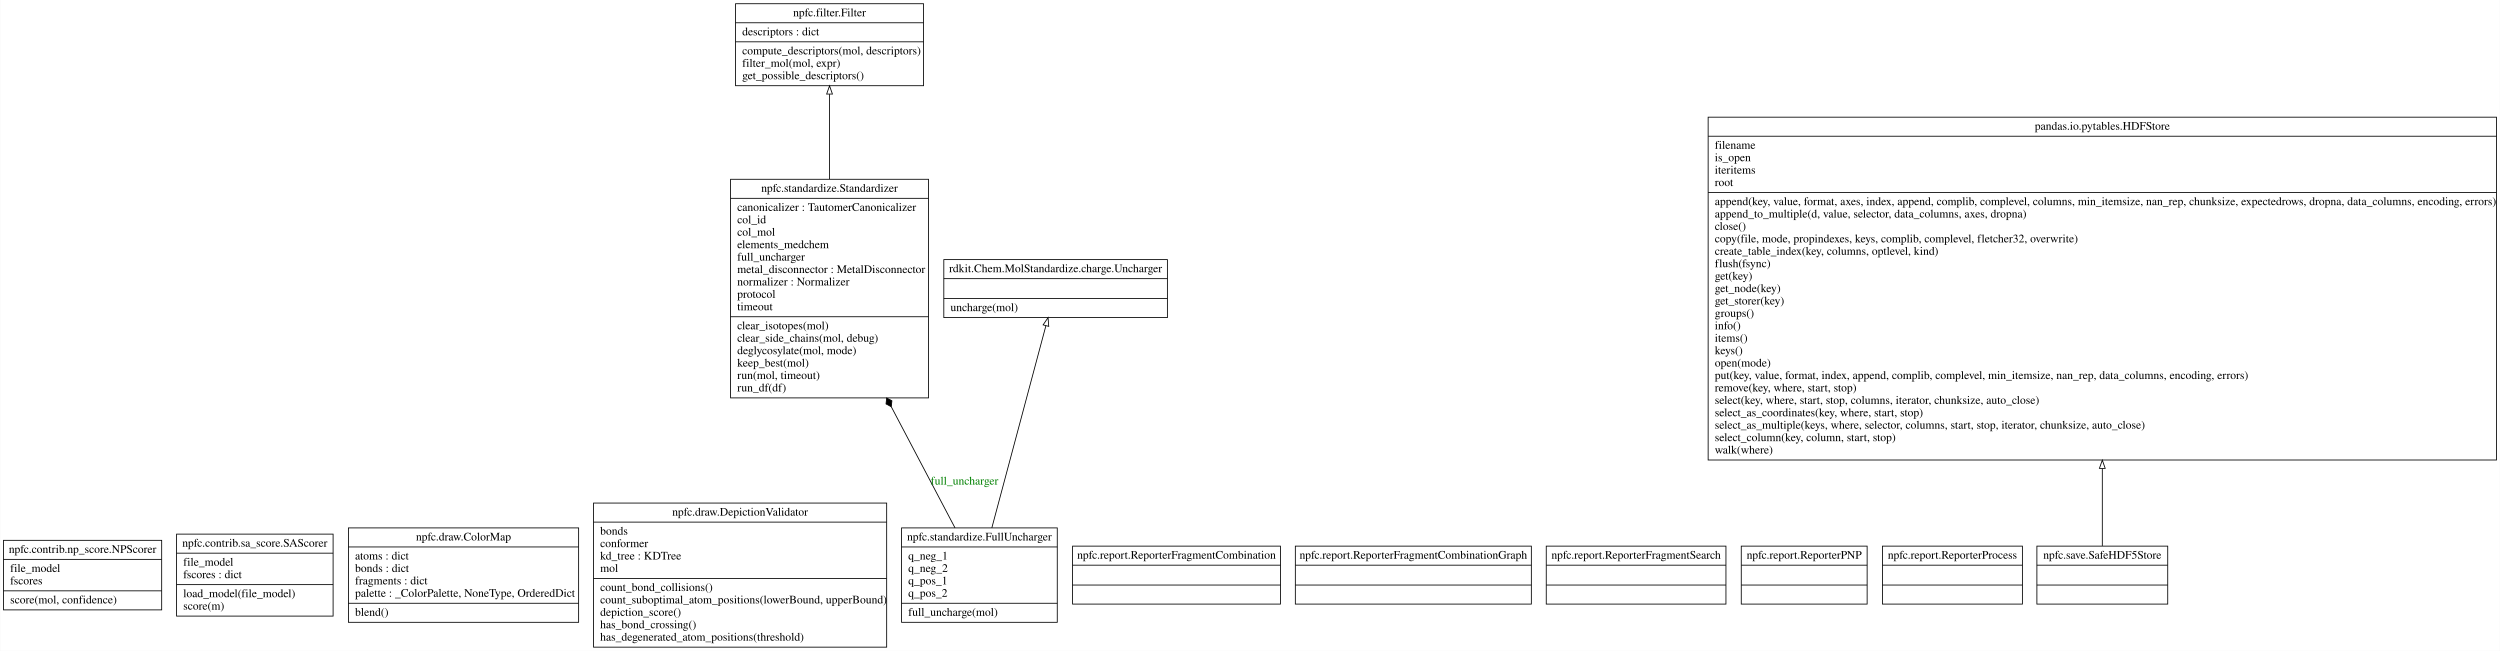
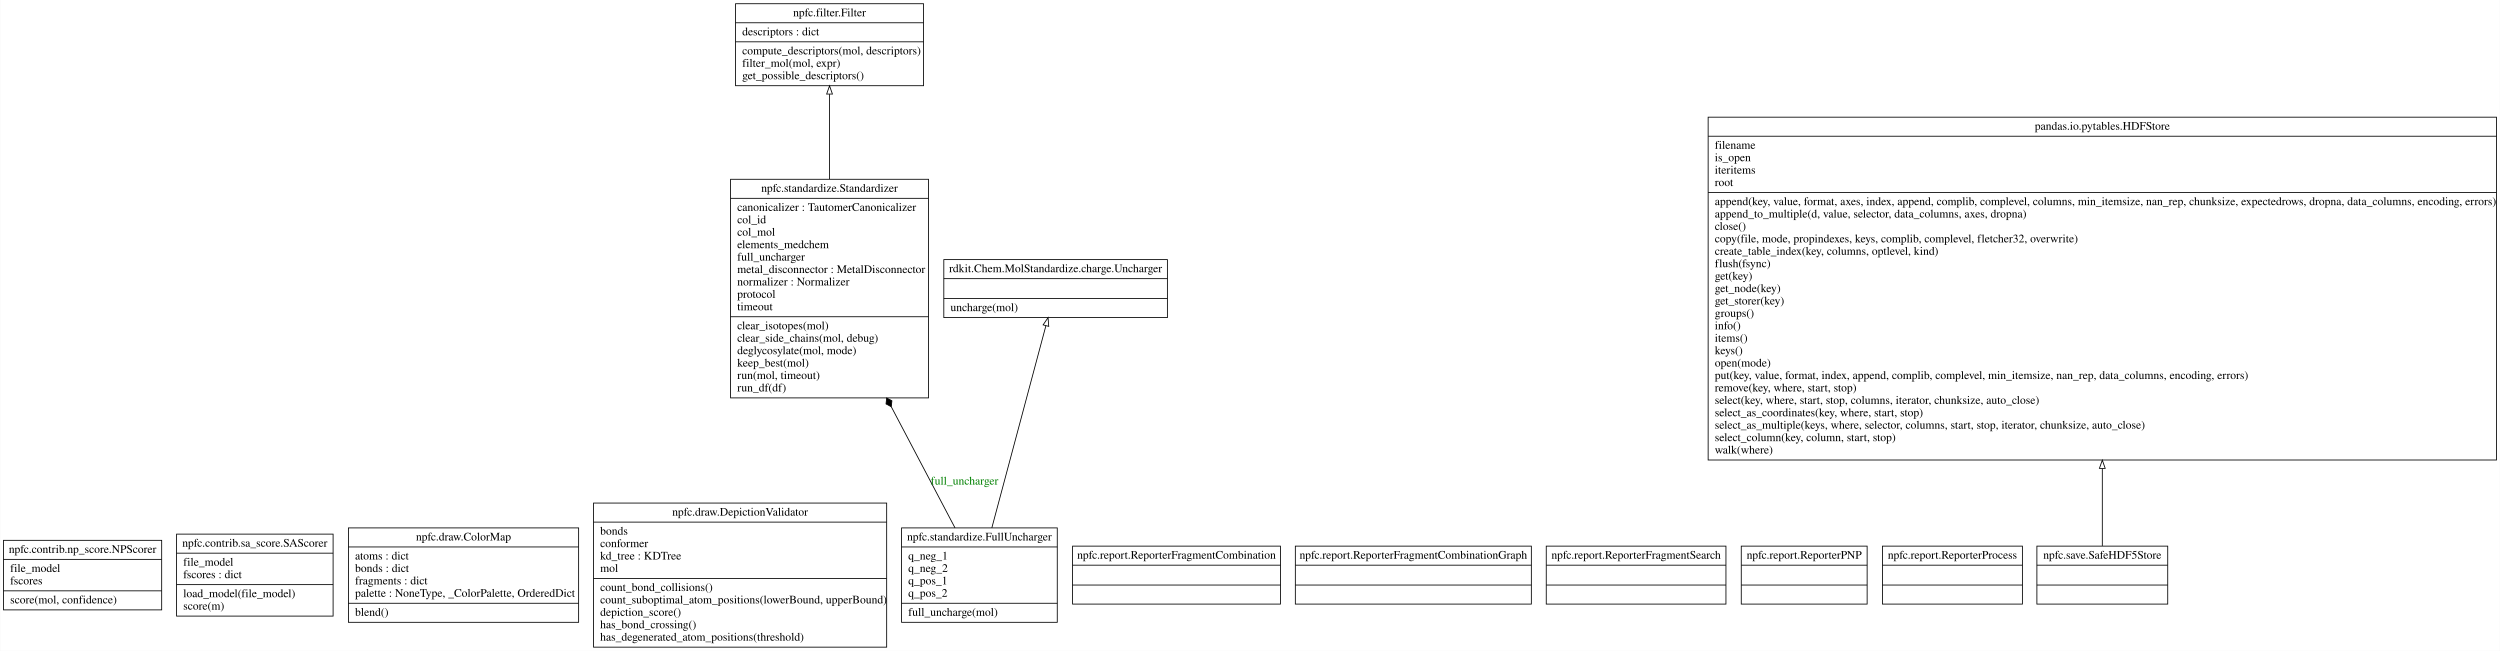
<svg xmlns="http://www.w3.org/2000/svg" width="3019pt" height="786pt" viewBox="0.00 0.00 3018.50 786.00">
  <g id="graph0" class="graph" transform="scale(1 1) rotate(0) translate(4 782)">
    <polygon fill="white" stroke="none" points="-4,4 -4,-782 3014.5,-782 3014.5,4 -4,4" />
    <g id="node1" class="node">
      <polygon fill="none" stroke="black" points="0,-45.5 0,-129.5 191,-129.5 191,-45.5 0,-45.5" />
      <text text-anchor="middle" x="95.5" y="-114.3" font-family="Times,serif" font-size="14.00">npfc.contrib.np_score.NPScorer</text>
      <polyline fill="none" stroke="black" points="0,-106.5 191,-106.5 " />
      <text text-anchor="start" x="8" y="-91.3" font-family="Times,serif" font-size="14.00">file_model</text>
      <text text-anchor="start" x="8" y="-76.3" font-family="Times,serif" font-size="14.00">fscores</text>
      <polyline fill="none" stroke="black" points="0,-68.5 191,-68.5 " />
      <text text-anchor="start" x="8" y="-53.3" font-family="Times,serif" font-size="14.00">score(mol, confidence)</text>
    </g>
    <g id="node2" class="node">
      <polygon fill="none" stroke="black" points="209,-38 209,-137 398,-137 398,-38 209,-38" />
      <text text-anchor="middle" x="303.5" y="-121.8" font-family="Times,serif" font-size="14.00">npfc.contrib.sa_score.SAScorer</text>
      <polyline fill="none" stroke="black" points="209,-114 398,-114 " />
      <text text-anchor="start" x="217" y="-98.8" font-family="Times,serif" font-size="14.00">file_model</text>
      <text text-anchor="start" x="217" y="-83.8" font-family="Times,serif" font-size="14.00">fscores : dict</text>
      <polyline fill="none" stroke="black" points="209,-76 398,-76 " />
      <text text-anchor="start" x="217" y="-60.8" font-family="Times,serif" font-size="14.00">load_model(file_model)</text>
      <text text-anchor="start" x="217" y="-45.8" font-family="Times,serif" font-size="14.00">score(m)</text>
    </g>
    <g id="node3" class="node">
      <polygon fill="none" stroke="black" points="416.5,-30.5 416.5,-144.5 694.5,-144.5 694.5,-30.5 416.5,-30.5" />
      <text text-anchor="middle" x="555.5" y="-129.3" font-family="Times,serif" font-size="14.00">npfc.draw.ColorMap</text>
      <polyline fill="none" stroke="black" points="416.5,-121.5 694.5,-121.5 " />
      <text text-anchor="start" x="424.5" y="-106.3" font-family="Times,serif" font-size="14.00">atoms : dict</text>
      <text text-anchor="start" x="424.5" y="-91.3" font-family="Times,serif" font-size="14.00">bonds : dict</text>
      <text text-anchor="start" x="424.5" y="-76.3" font-family="Times,serif" font-size="14.00">fragments : dict</text>
-       <text text-anchor="start" x="424.5" y="-61.3" font-family="Times,serif" font-size="14.00">palette : _ColorPalette, NoneType, OrderedDict</text>
+       <text text-anchor="start" x="424.5" y="-61.3" font-family="Times,serif" font-size="14.00">palette : NoneType, _ColorPalette, OrderedDict</text>
      <polyline fill="none" stroke="black" points="416.5,-53.5 694.5,-53.5 " />
      <text text-anchor="start" x="424.5" y="-38.3" font-family="Times,serif" font-size="14.00">blend()</text>
    </g>
    <g id="node4" class="node">
      <polygon fill="none" stroke="black" points="712.5,-0.5 712.5,-174.5 1066.5,-174.5 1066.5,-0.5 712.5,-0.5" />
      <text text-anchor="middle" x="889.5" y="-159.3" font-family="Times,serif" font-size="14.00">npfc.draw.DepictionValidator</text>
      <polyline fill="none" stroke="black" points="712.5,-151.5 1066.5,-151.5 " />
      <text text-anchor="start" x="720.5" y="-136.3" font-family="Times,serif" font-size="14.00">bonds</text>
      <text text-anchor="start" x="720.5" y="-121.3" font-family="Times,serif" font-size="14.00">conformer</text>
      <text text-anchor="start" x="720.5" y="-106.3" font-family="Times,serif" font-size="14.00">kd_tree : KDTree</text>
      <text text-anchor="start" x="720.5" y="-91.3" font-family="Times,serif" font-size="14.00">mol</text>
      <polyline fill="none" stroke="black" points="712.5,-83.5 1066.5,-83.5 " />
      <text text-anchor="start" x="720.5" y="-68.3" font-family="Times,serif" font-size="14.00">count_bond_collisions()</text>
      <text text-anchor="start" x="720.5" y="-53.3" font-family="Times,serif" font-size="14.00">count_suboptimal_atom_positions(lowerBound, upperBound)</text>
      <text text-anchor="start" x="720.5" y="-38.3" font-family="Times,serif" font-size="14.00">depiction_score()</text>
      <text text-anchor="start" x="720.5" y="-23.3" font-family="Times,serif" font-size="14.00">has_bond_crossing()</text>
      <text text-anchor="start" x="720.5" y="-8.3" font-family="Times,serif" font-size="14.00">has_degenerated_atom_positions(threshold)</text>
    </g>
    <g id="node5" class="node">
      <polygon fill="none" stroke="black" points="884,-678.5 884,-777.5 1111,-777.5 1111,-678.5 884,-678.5" />
      <text text-anchor="middle" x="997.5" y="-762.3" font-family="Times,serif" font-size="14.00">npfc.filter.Filter</text>
      <polyline fill="none" stroke="black" points="884,-754.5 1111,-754.5 " />
      <text text-anchor="start" x="892" y="-739.3" font-family="Times,serif" font-size="14.00">descriptors : dict</text>
      <polyline fill="none" stroke="black" points="884,-731.5 1111,-731.5 " />
      <text text-anchor="start" x="892" y="-716.3" font-family="Times,serif" font-size="14.00">compute_descriptors(mol, descriptors)</text>
      <text text-anchor="start" x="892" y="-701.3" font-family="Times,serif" font-size="14.00">filter_mol(mol, expr)</text>
      <text text-anchor="start" x="892" y="-686.3" font-family="Times,serif" font-size="14.00">get_possible_descriptors()</text>
    </g>
    <g id="node6" class="node">
      <polygon fill="none" stroke="black" points="1291,-52.5 1291,-122.5 1542,-122.5 1542,-52.5 1291,-52.5" />
      <text text-anchor="middle" x="1416.5" y="-107.3" font-family="Times,serif" font-size="14.00">npfc.report.ReporterFragmentCombination</text>
      <polyline fill="none" stroke="black" points="1291,-99.5 1542,-99.5 " />
      <polyline fill="none" stroke="black" points="1291,-75.5 1542,-75.5 " />
      <text text-anchor="middle" x="1416.5" y="-60.3" font-family="Times,serif" font-size="14.00"> </text>
    </g>
    <g id="node7" class="node">
      <polygon fill="none" stroke="black" points="1560,-52.5 1560,-122.5 1845,-122.5 1845,-52.5 1560,-52.5" />
      <text text-anchor="middle" x="1702.5" y="-107.3" font-family="Times,serif" font-size="14.00">npfc.report.ReporterFragmentCombinationGraph</text>
      <polyline fill="none" stroke="black" points="1560,-99.5 1845,-99.5 " />
      <polyline fill="none" stroke="black" points="1560,-75.5 1845,-75.5 " />
      <text text-anchor="middle" x="1702.5" y="-60.3" font-family="Times,serif" font-size="14.00"> </text>
    </g>
    <g id="node8" class="node">
      <polygon fill="none" stroke="black" points="1863,-52.5 1863,-122.5 2080,-122.5 2080,-52.5 1863,-52.5" />
      <text text-anchor="middle" x="1971.5" y="-107.3" font-family="Times,serif" font-size="14.00">npfc.report.ReporterFragmentSearch</text>
      <polyline fill="none" stroke="black" points="1863,-99.5 2080,-99.5 " />
      <polyline fill="none" stroke="black" points="1863,-75.5 2080,-75.5 " />
      <text text-anchor="middle" x="1971.5" y="-60.3" font-family="Times,serif" font-size="14.00"> </text>
    </g>
    <g id="node9" class="node">
      <polygon fill="none" stroke="black" points="2098.5,-52.5 2098.5,-122.5 2250.5,-122.5 2250.5,-52.5 2098.5,-52.5" />
      <text text-anchor="middle" x="2174.5" y="-107.3" font-family="Times,serif" font-size="14.00">npfc.report.ReporterPNP</text>
      <polyline fill="none" stroke="black" points="2098.5,-99.5 2250.5,-99.5 " />
      <polyline fill="none" stroke="black" points="2098.5,-75.5 2250.5,-75.5 " />
      <text text-anchor="middle" x="2174.5" y="-60.3" font-family="Times,serif" font-size="14.00"> </text>
    </g>
    <g id="node10" class="node">
      <polygon fill="none" stroke="black" points="2269,-52.5 2269,-122.5 2438,-122.5 2438,-52.5 2269,-52.5" />
      <text text-anchor="middle" x="2353.5" y="-107.3" font-family="Times,serif" font-size="14.00">npfc.report.ReporterProcess</text>
      <polyline fill="none" stroke="black" points="2269,-99.5 2438,-99.5 " />
      <polyline fill="none" stroke="black" points="2269,-75.5 2438,-75.5 " />
      <text text-anchor="middle" x="2353.5" y="-60.3" font-family="Times,serif" font-size="14.00"> </text>
    </g>
    <g id="node11" class="node">
      <polygon fill="none" stroke="black" points="2455.5,-52.5 2455.5,-122.5 2613.5,-122.5 2613.5,-52.5 2455.5,-52.5" />
      <text text-anchor="middle" x="2534.5" y="-107.3" font-family="Times,serif" font-size="14.00">npfc.save.SafeHDF5Store</text>
      <polyline fill="none" stroke="black" points="2455.5,-99.5 2613.5,-99.5 " />
      <polyline fill="none" stroke="black" points="2455.5,-75.5 2613.5,-75.5 " />
      <text text-anchor="middle" x="2534.5" y="-60.3" font-family="Times,serif" font-size="14.00"> </text>
    </g>
    <g id="node14" class="node">
      <polygon fill="none" stroke="black" points="2058.5,-226.5 2058.5,-640.5 3010.5,-640.5 3010.5,-226.5 2058.5,-226.5" />
      <text text-anchor="middle" x="2534.5" y="-625.3" font-family="Times,serif" font-size="14.00">pandas.io.pytables.HDFStore</text>
      <polyline fill="none" stroke="black" points="2058.5,-617.5 3010.5,-617.5 " />
      <text text-anchor="start" x="2066.5" y="-602.3" font-family="Times,serif" font-size="14.00">filename</text>
      <text text-anchor="start" x="2066.5" y="-587.3" font-family="Times,serif" font-size="14.00">is_open</text>
      <text text-anchor="start" x="2066.5" y="-572.3" font-family="Times,serif" font-size="14.00">iteritems</text>
      <text text-anchor="start" x="2066.5" y="-557.3" font-family="Times,serif" font-size="14.00">root</text>
      <polyline fill="none" stroke="black" points="2058.5,-549.5 3010.5,-549.5 " />
      <text text-anchor="start" x="2066.5" y="-534.3" font-family="Times,serif" font-size="14.00">append(key, value, format, axes, index, append, complib, complevel, columns, min_itemsize, nan_rep, chunksize, expectedrows, dropna, data_columns, encoding, errors)</text>
      <text text-anchor="start" x="2066.5" y="-519.3" font-family="Times,serif" font-size="14.00">append_to_multiple(d, value, selector, data_columns, axes, dropna)</text>
      <text text-anchor="start" x="2066.5" y="-504.3" font-family="Times,serif" font-size="14.00">close()</text>
      <text text-anchor="start" x="2066.5" y="-489.3" font-family="Times,serif" font-size="14.00">copy(file, mode, propindexes, keys, complib, complevel, fletcher32, overwrite)</text>
      <text text-anchor="start" x="2066.5" y="-474.3" font-family="Times,serif" font-size="14.00">create_table_index(key, columns, optlevel, kind)</text>
      <text text-anchor="start" x="2066.5" y="-459.3" font-family="Times,serif" font-size="14.00">flush(fsync)</text>
      <text text-anchor="start" x="2066.5" y="-444.3" font-family="Times,serif" font-size="14.00">get(key)</text>
      <text text-anchor="start" x="2066.5" y="-429.3" font-family="Times,serif" font-size="14.00">get_node(key)</text>
      <text text-anchor="start" x="2066.5" y="-414.3" font-family="Times,serif" font-size="14.00">get_storer(key)</text>
      <text text-anchor="start" x="2066.5" y="-399.3" font-family="Times,serif" font-size="14.00">groups()</text>
      <text text-anchor="start" x="2066.5" y="-384.3" font-family="Times,serif" font-size="14.00">info()</text>
      <text text-anchor="start" x="2066.5" y="-369.3" font-family="Times,serif" font-size="14.00">items()</text>
      <text text-anchor="start" x="2066.5" y="-354.3" font-family="Times,serif" font-size="14.00">keys()</text>
      <text text-anchor="start" x="2066.5" y="-339.3" font-family="Times,serif" font-size="14.00">open(mode)</text>
      <text text-anchor="start" x="2066.5" y="-324.3" font-family="Times,serif" font-size="14.00">put(key, value, format, index, append, complib, complevel, min_itemsize, nan_rep, data_columns, encoding, errors)</text>
      <text text-anchor="start" x="2066.5" y="-309.3" font-family="Times,serif" font-size="14.00">remove(key, where, start, stop)</text>
      <text text-anchor="start" x="2066.5" y="-294.3" font-family="Times,serif" font-size="14.00">select(key, where, start, stop, columns, iterator, chunksize, auto_close)</text>
      <text text-anchor="start" x="2066.5" y="-279.3" font-family="Times,serif" font-size="14.00">select_as_coordinates(key, where, start, stop)</text>
      <text text-anchor="start" x="2066.5" y="-264.3" font-family="Times,serif" font-size="14.00">select_as_multiple(keys, where, selector, columns, start, stop, iterator, chunksize, auto_close)</text>
      <text text-anchor="start" x="2066.5" y="-249.3" font-family="Times,serif" font-size="14.00">select_column(key, column, start, stop)</text>
      <text text-anchor="start" x="2066.5" y="-234.3" font-family="Times,serif" font-size="14.00">walk(where)</text>
    </g>
    <g id="edge1" class="edge">
      <path fill="none" stroke="black" d="M2534.5,-122.742C2534.5,-146.275 2534.5,-179.739 2534.5,-216.039" />
      <polygon fill="none" stroke="black" points="2531,-216.347 2534.5,-226.347 2538,-216.347 2531,-216.347" />
    </g>
    <g id="node12" class="node">
      <polygon fill="none" stroke="black" points="1084.5,-30.5 1084.5,-144.5 1272.5,-144.5 1272.5,-30.5 1084.5,-30.5" />
      <text text-anchor="middle" x="1178.5" y="-129.3" font-family="Times,serif" font-size="14.00">npfc.standardize.FullUncharger</text>
      <polyline fill="none" stroke="black" points="1084.5,-121.5 1272.5,-121.5 " />
      <text text-anchor="start" x="1092.5" y="-106.3" font-family="Times,serif" font-size="14.00">q_neg_1</text>
      <text text-anchor="start" x="1092.5" y="-91.3" font-family="Times,serif" font-size="14.00">q_neg_2</text>
      <text text-anchor="start" x="1092.5" y="-76.3" font-family="Times,serif" font-size="14.00">q_pos_1</text>
      <text text-anchor="start" x="1092.5" y="-61.3" font-family="Times,serif" font-size="14.00">q_pos_2</text>
      <polyline fill="none" stroke="black" points="1084.5,-53.5 1272.5,-53.5 " />
      <text text-anchor="start" x="1092.5" y="-38.3" font-family="Times,serif" font-size="14.00">full_uncharge(mol)</text>
    </g>
    <g id="node13" class="node">
      <polygon fill="none" stroke="black" points="878,-301.5 878,-565.5 1117,-565.5 1117,-301.5 878,-301.5" />
      <text text-anchor="middle" x="997.5" y="-550.3" font-family="Times,serif" font-size="14.00">npfc.standardize.Standardizer</text>
      <polyline fill="none" stroke="black" points="878,-542.5 1117,-542.5 " />
      <text text-anchor="start" x="886" y="-527.3" font-family="Times,serif" font-size="14.00">canonicalizer : TautomerCanonicalizer</text>
      <text text-anchor="start" x="886" y="-512.3" font-family="Times,serif" font-size="14.00">col_id</text>
      <text text-anchor="start" x="886" y="-497.3" font-family="Times,serif" font-size="14.00">col_mol</text>
      <text text-anchor="start" x="886" y="-482.3" font-family="Times,serif" font-size="14.00">elements_medchem</text>
      <text text-anchor="start" x="886" y="-467.3" font-family="Times,serif" font-size="14.00">full_uncharger</text>
      <text text-anchor="start" x="886" y="-452.3" font-family="Times,serif" font-size="14.00">metal_disconnector : MetalDisconnector</text>
      <text text-anchor="start" x="886" y="-437.3" font-family="Times,serif" font-size="14.00">normalizer : Normalizer</text>
      <text text-anchor="start" x="886" y="-422.3" font-family="Times,serif" font-size="14.00">protocol</text>
      <text text-anchor="start" x="886" y="-407.3" font-family="Times,serif" font-size="14.00">timeout</text>
      <polyline fill="none" stroke="black" points="878,-399.5 1117,-399.5 " />
      <text text-anchor="start" x="886" y="-384.3" font-family="Times,serif" font-size="14.00">clear_isotopes(mol)</text>
      <text text-anchor="start" x="886" y="-369.3" font-family="Times,serif" font-size="14.00">clear_side_chains(mol, debug)</text>
      <text text-anchor="start" x="886" y="-354.3" font-family="Times,serif" font-size="14.00">deglycosylate(mol, mode)</text>
      <text text-anchor="start" x="886" y="-339.3" font-family="Times,serif" font-size="14.00">keep_best(mol)</text>
      <text text-anchor="start" x="886" y="-324.3" font-family="Times,serif" font-size="14.00">run(mol, timeout)</text>
      <text text-anchor="start" x="886" y="-309.3" font-family="Times,serif" font-size="14.00">run_df(df)</text>
    </g>
    <g id="edge4" class="edge">
      <path fill="none" stroke="black" d="M1149.02,-144.535C1128.16,-184.171 1099.21,-239.187 1072.2,-290.52" />
      <polygon fill="black" stroke="black" points="1072.06,-290.792 1072.81,-297.964 1066.47,-301.411 1065.73,-294.239 1072.06,-290.792" />
      <text text-anchor="middle" x="1160.5" y="-196.8" font-family="Times,serif" font-size="14.00" fill="green">full_uncharger</text>
    </g>
    <g id="node15" class="node">
      <polygon fill="none" stroke="black" points="1135.5,-398.5 1135.5,-468.5 1405.5,-468.5 1405.5,-398.5 1135.5,-398.5" />
      <text text-anchor="middle" x="1270.5" y="-453.3" font-family="Times,serif" font-size="14.00">rdkit.Chem.MolStandardize.charge.Uncharger</text>
      <polyline fill="none" stroke="black" points="1135.5,-445.5 1405.5,-445.5 " />
      <polyline fill="none" stroke="black" points="1135.5,-421.5 1405.5,-421.5 " />
      <text text-anchor="start" x="1143.5" y="-406.3" font-family="Times,serif" font-size="14.00">uncharge(mol)</text>
    </g>
    <g id="edge2" class="edge">
      <path fill="none" stroke="black" d="M1193.49,-144.535C1211.72,-212.705 1242.12,-326.366 1258.75,-388.549" />
      <polygon fill="none" stroke="black" points="1255.43,-389.683 1261.39,-398.439 1262.19,-387.874 1255.43,-389.683" />
    </g>
    <g id="edge3" class="edge">
      <path fill="none" stroke="black" d="M997.5,-565.777C997.5,-601.643 997.5,-638.722 997.5,-668.265" />
      <polygon fill="none" stroke="black" points="994,-668.387 997.5,-678.387 1001,-668.387 994,-668.387" />
    </g>
  </g>
</svg>
